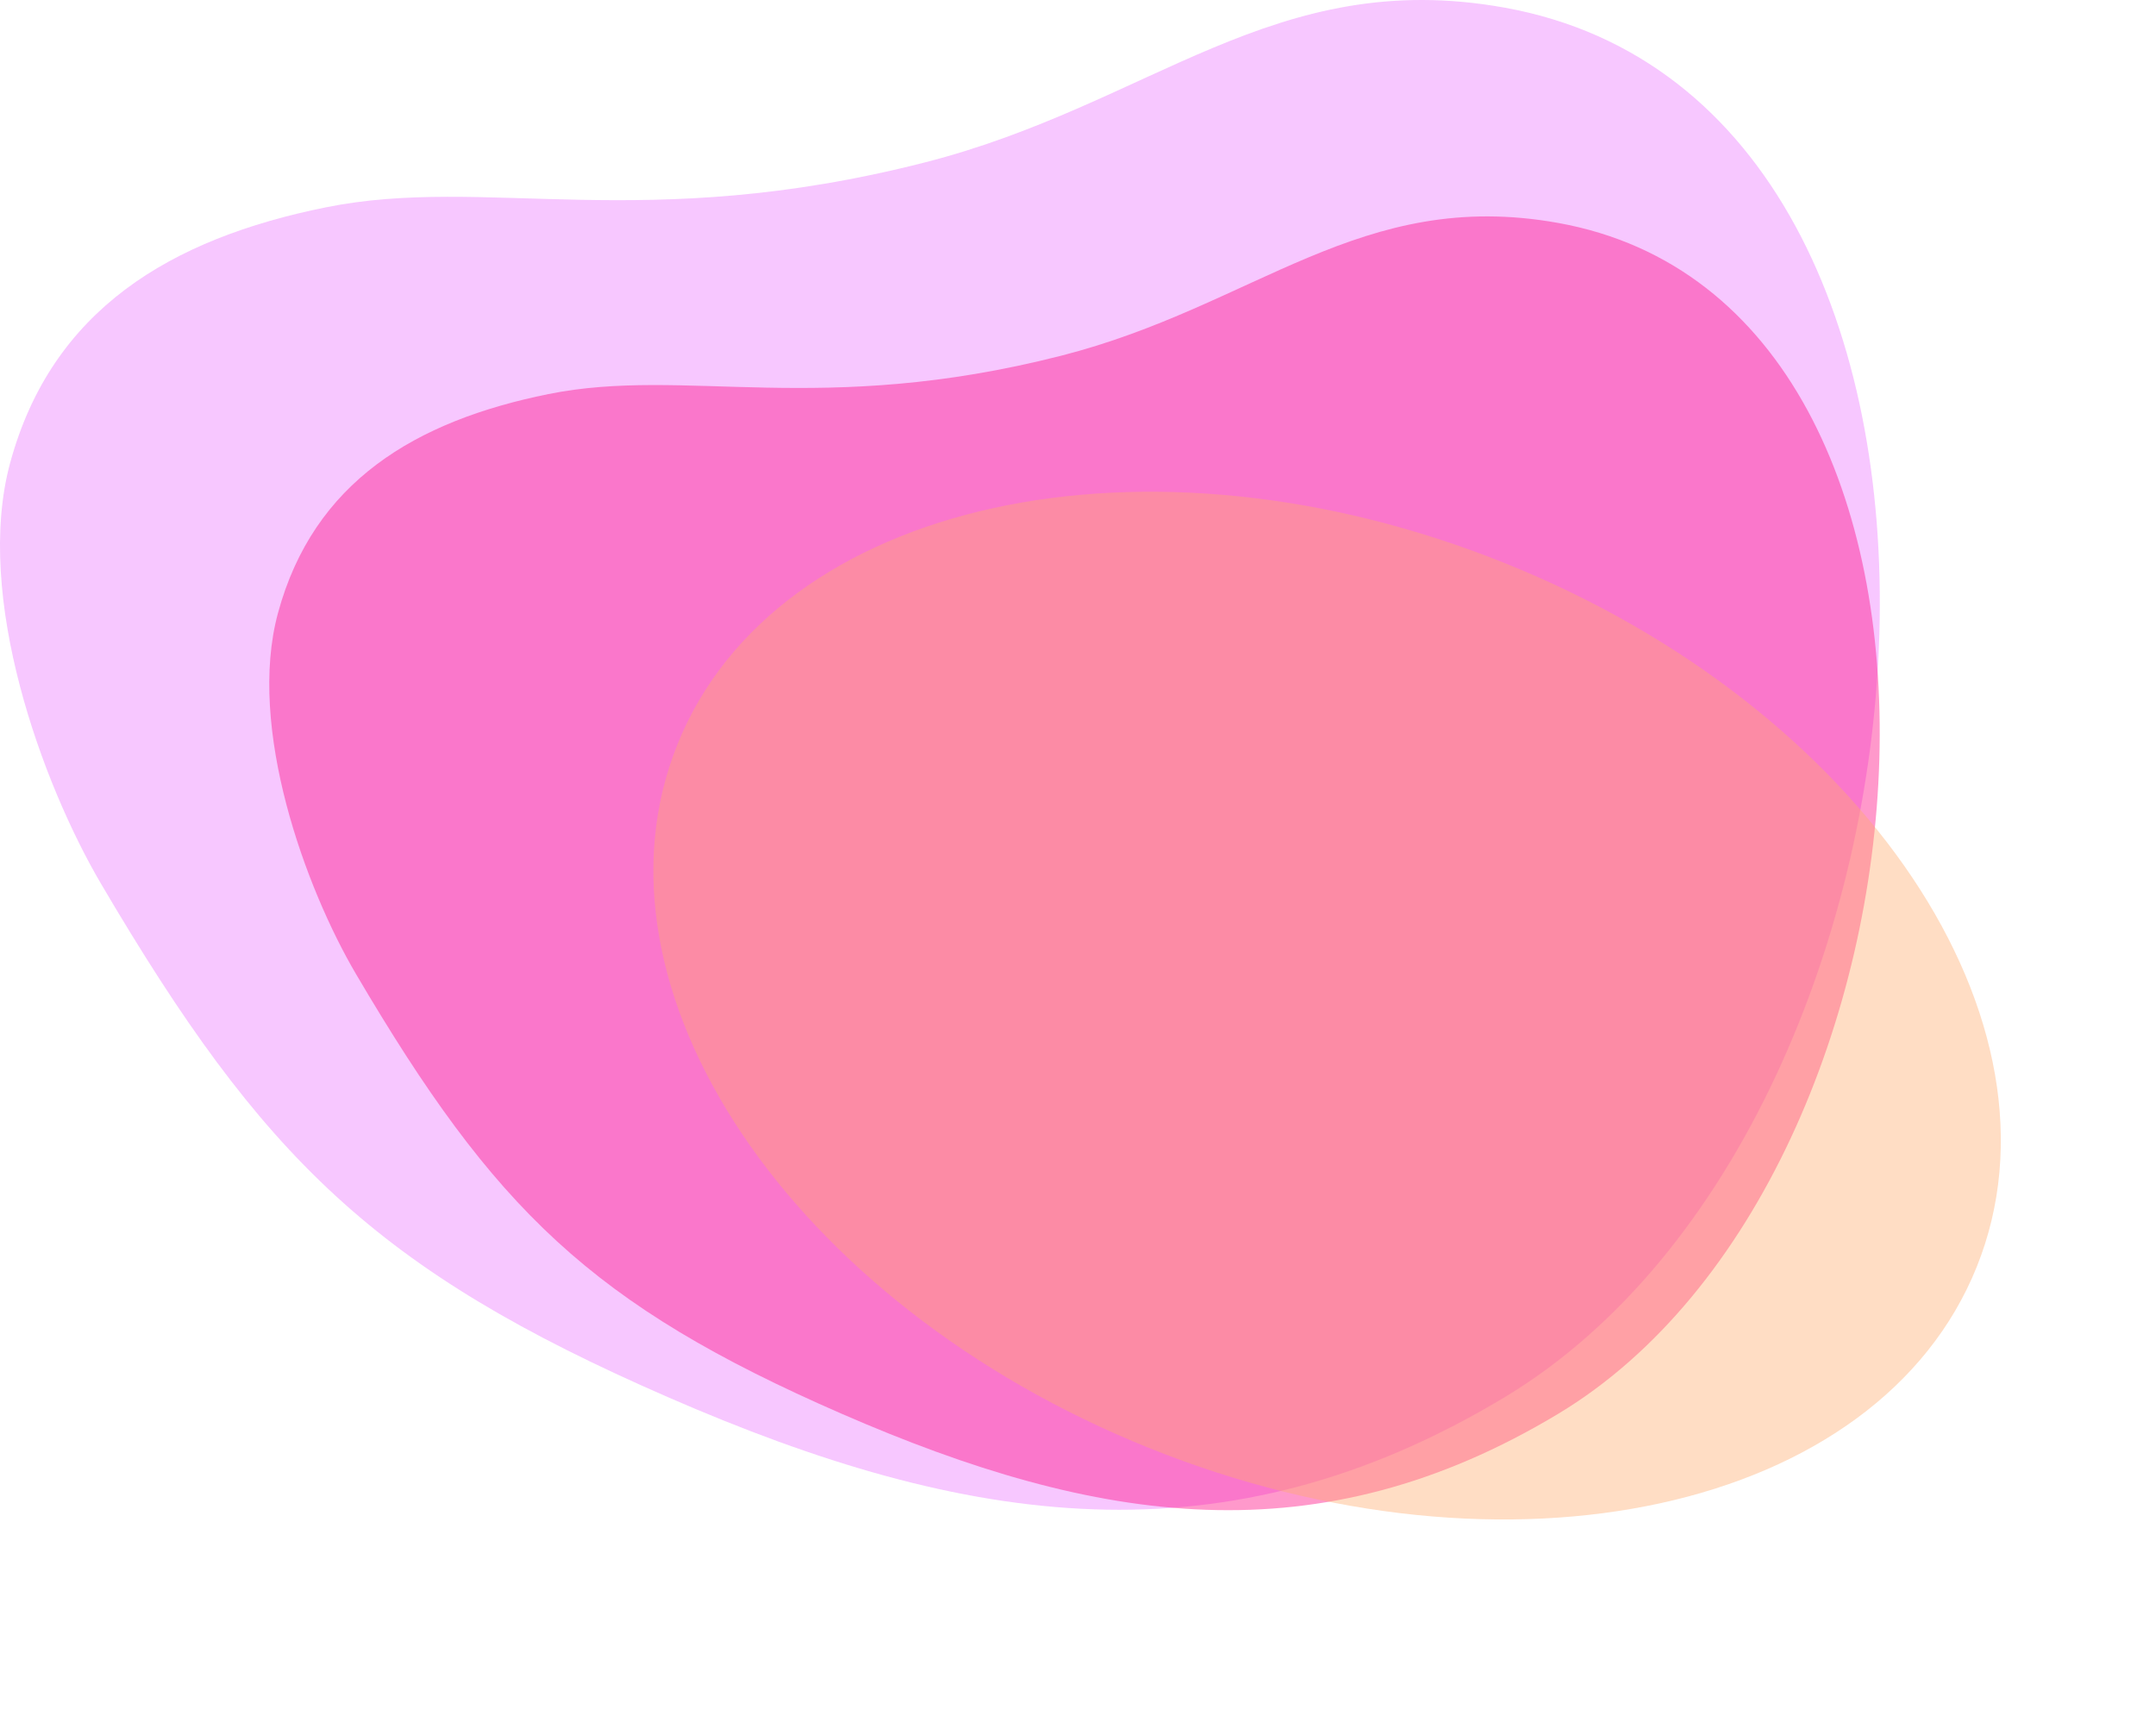
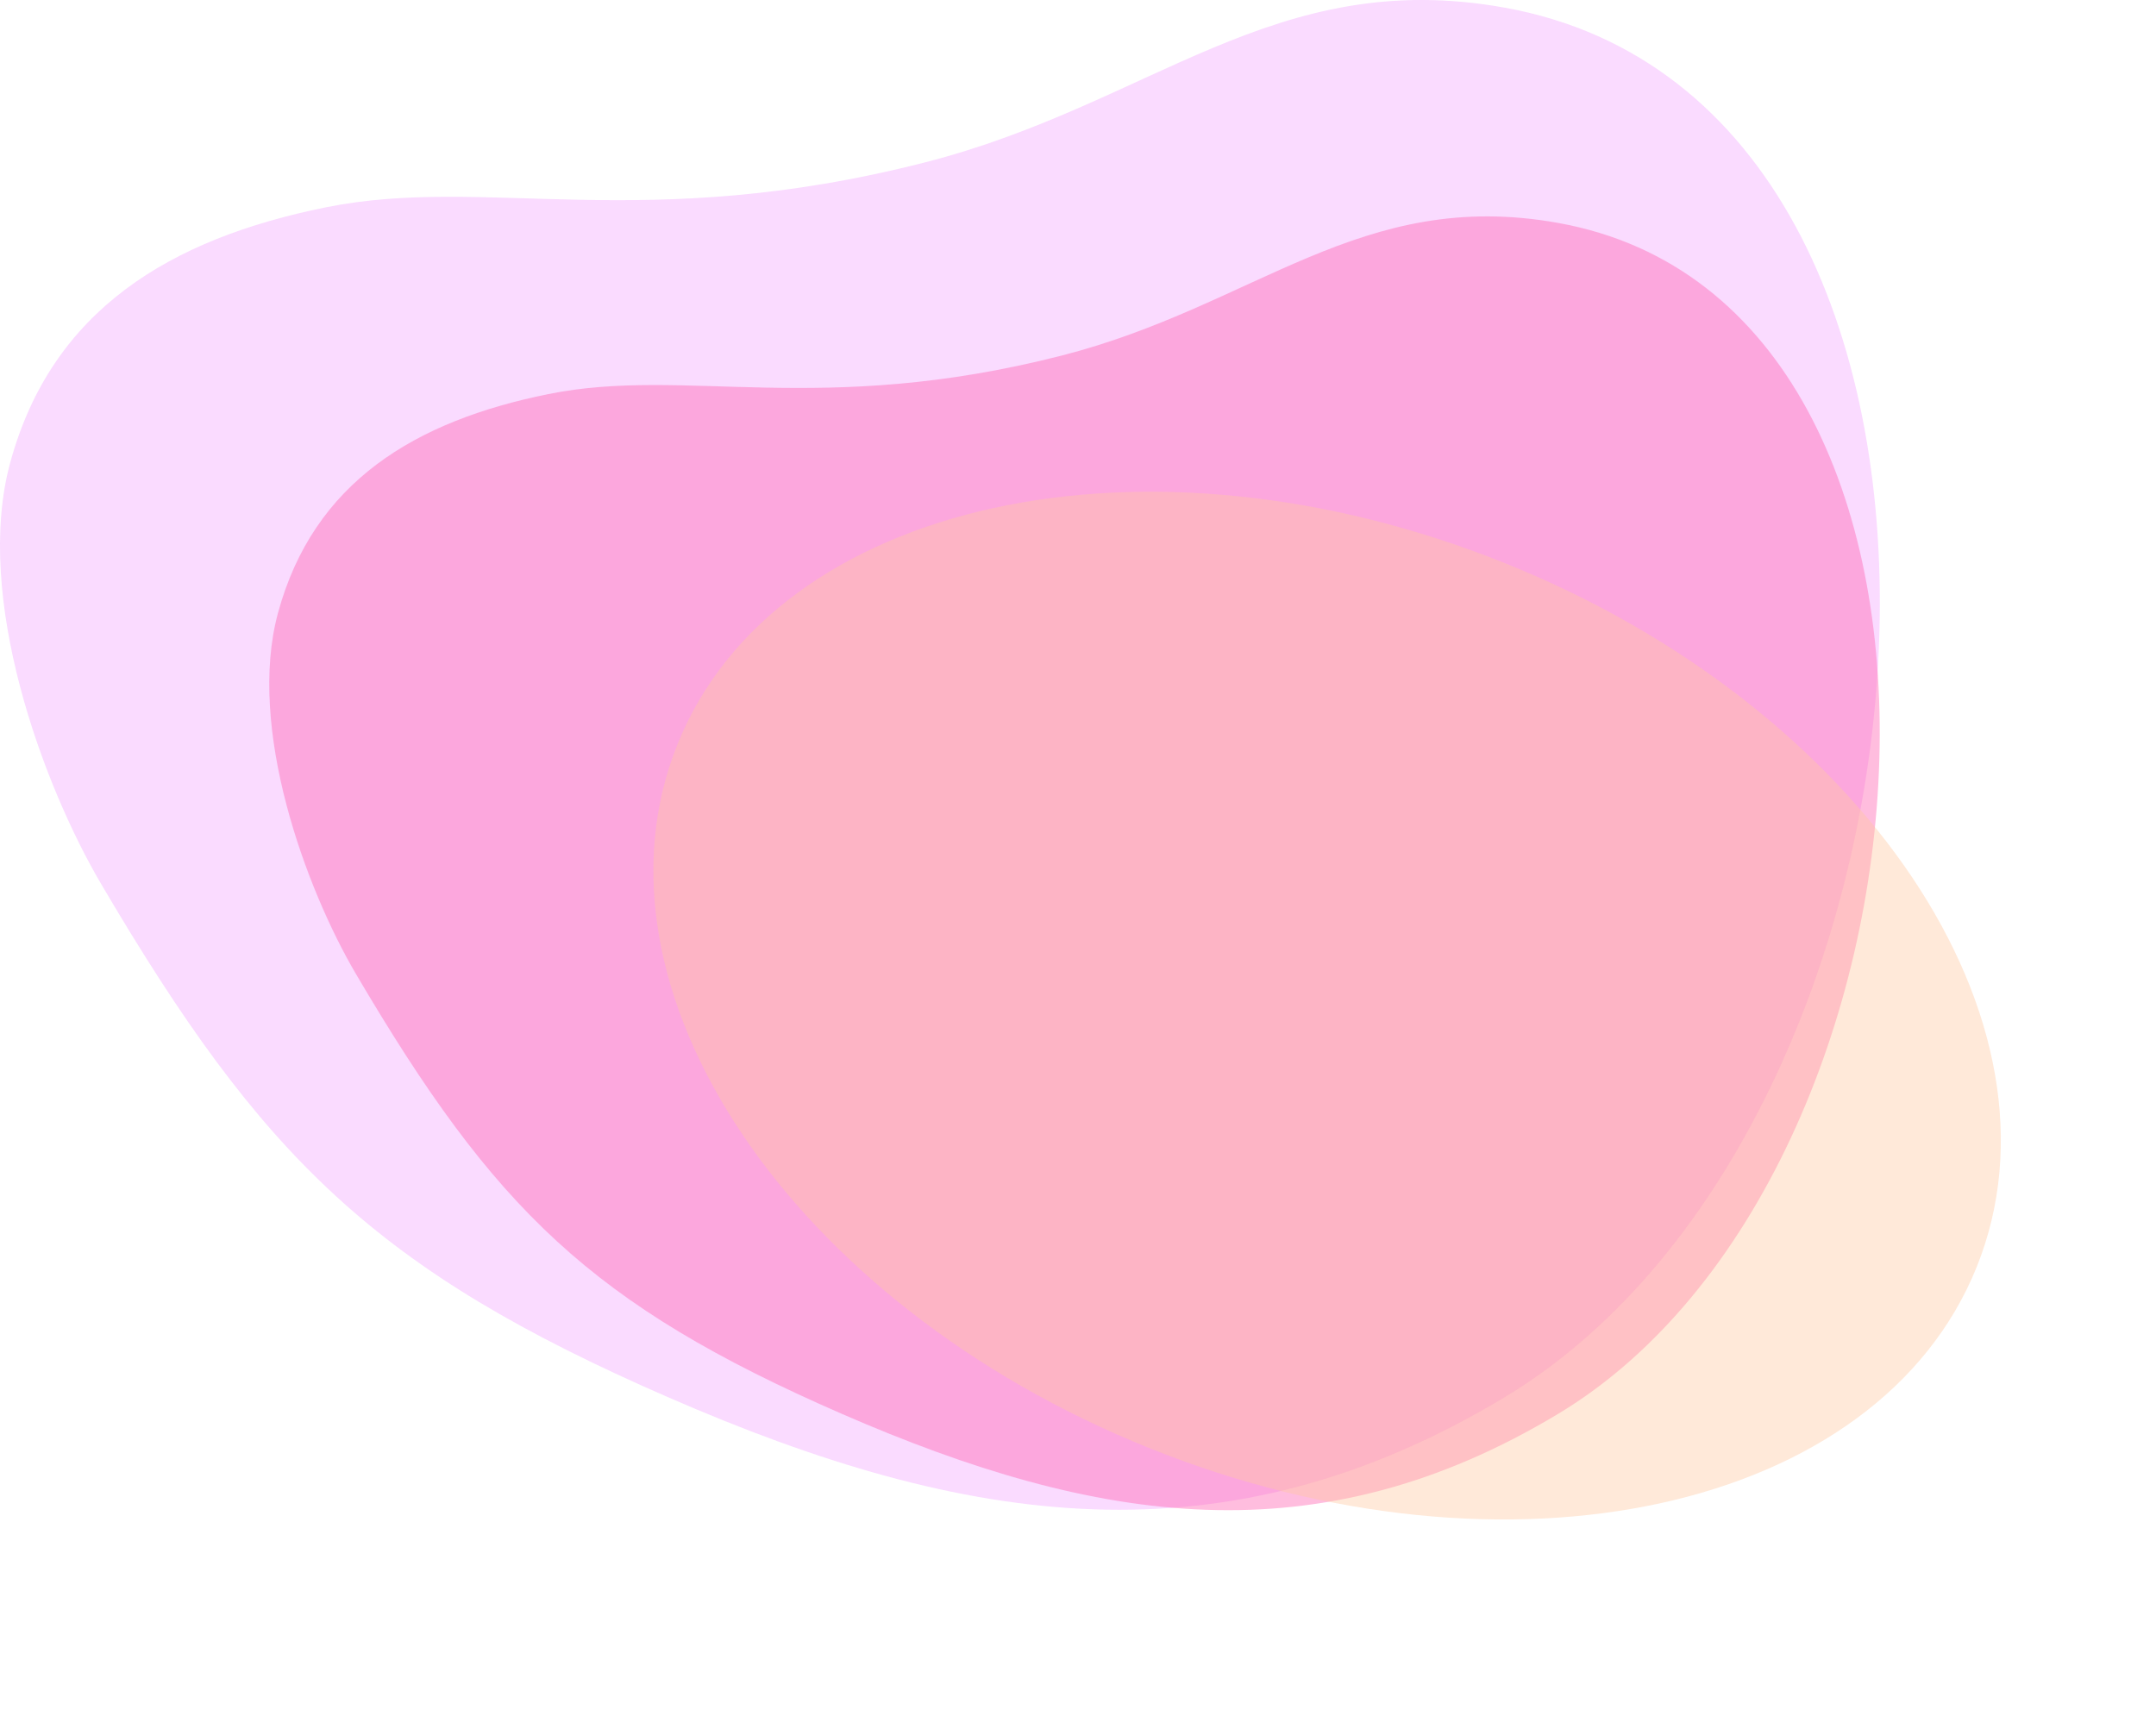
<svg xmlns="http://www.w3.org/2000/svg" width="1289" height="1022" viewBox="0 0 1289 1022" fill="none">
-   <path opacity="0.4" d="M552.692 97.184C688.536 62.525 761.553 -20.258 899.533 4.572C1218.96 62.057 1177.64 668.158 899.533 835.445C732.2 936.1 578.488 913.455 399.467 835.445C224.809 759.337 157.131 692.819 60.529 528.641C25.406 468.948 -15.716 356.931 6.089 276.702C30.957 185.2 101.905 142.718 194.875 123.958C290.586 104.646 384.101 140.198 552.692 97.184Z" fill="#EA72FF" />
-   <path opacity="0.4" d="M634.481 212.67C750.86 182.97 813.415 112.028 931.624 133.307C1205.28 182.568 1169.88 701.965 931.624 845.321C788.268 931.577 656.581 912.17 503.212 845.321C353.58 780.1 295.6 723.098 212.84 582.406C182.749 531.252 147.52 435.259 166.2 366.507C187.505 288.095 248.287 251.69 327.936 235.614C409.932 219.065 490.048 249.531 634.481 212.67Z" fill="#FF007E" />
-   <ellipse opacity="0.4" cx="793.431" cy="601.271" rx="418.632" ry="285.106" transform="rotate(21.9106 793.431 601.271)" fill="#FFAA6C" />
+   <g opacity="0.65">
+     <path opacity="0.4" d="M552.692 97.184C688.536 62.525 761.553 -20.258 899.533 4.572C1218.96 62.057 1177.64 668.158 899.533 835.445C732.2 936.1 578.488 913.455 399.467 835.445C224.809 759.337 157.131 692.819 60.529 528.641C25.406 468.948 -15.716 356.931 6.089 276.702C30.957 185.2 101.905 142.718 194.875 123.958C290.586 104.646 384.101 140.198 552.692 97.184Z" fill="#EA72FF" />
+     <path opacity="0.4" d="M634.481 212.67C750.86 182.97 813.415 112.028 931.624 133.307C1205.28 182.568 1169.88 701.965 931.624 845.321C788.268 931.577 656.581 912.17 503.212 845.321C353.58 780.1 295.6 723.098 212.84 582.406C182.749 531.252 147.52 435.259 166.2 366.507C187.505 288.095 248.287 251.69 327.936 235.614C409.932 219.065 490.048 249.531 634.481 212.67Z" fill="#FF007E" />
+     <ellipse opacity="0.4" cx="793.431" cy="601.271" rx="418.632" ry="285.106" transform="rotate(21.9106 793.431 601.271)" fill="#FFAA6C" />
+   </g>
</svg>
